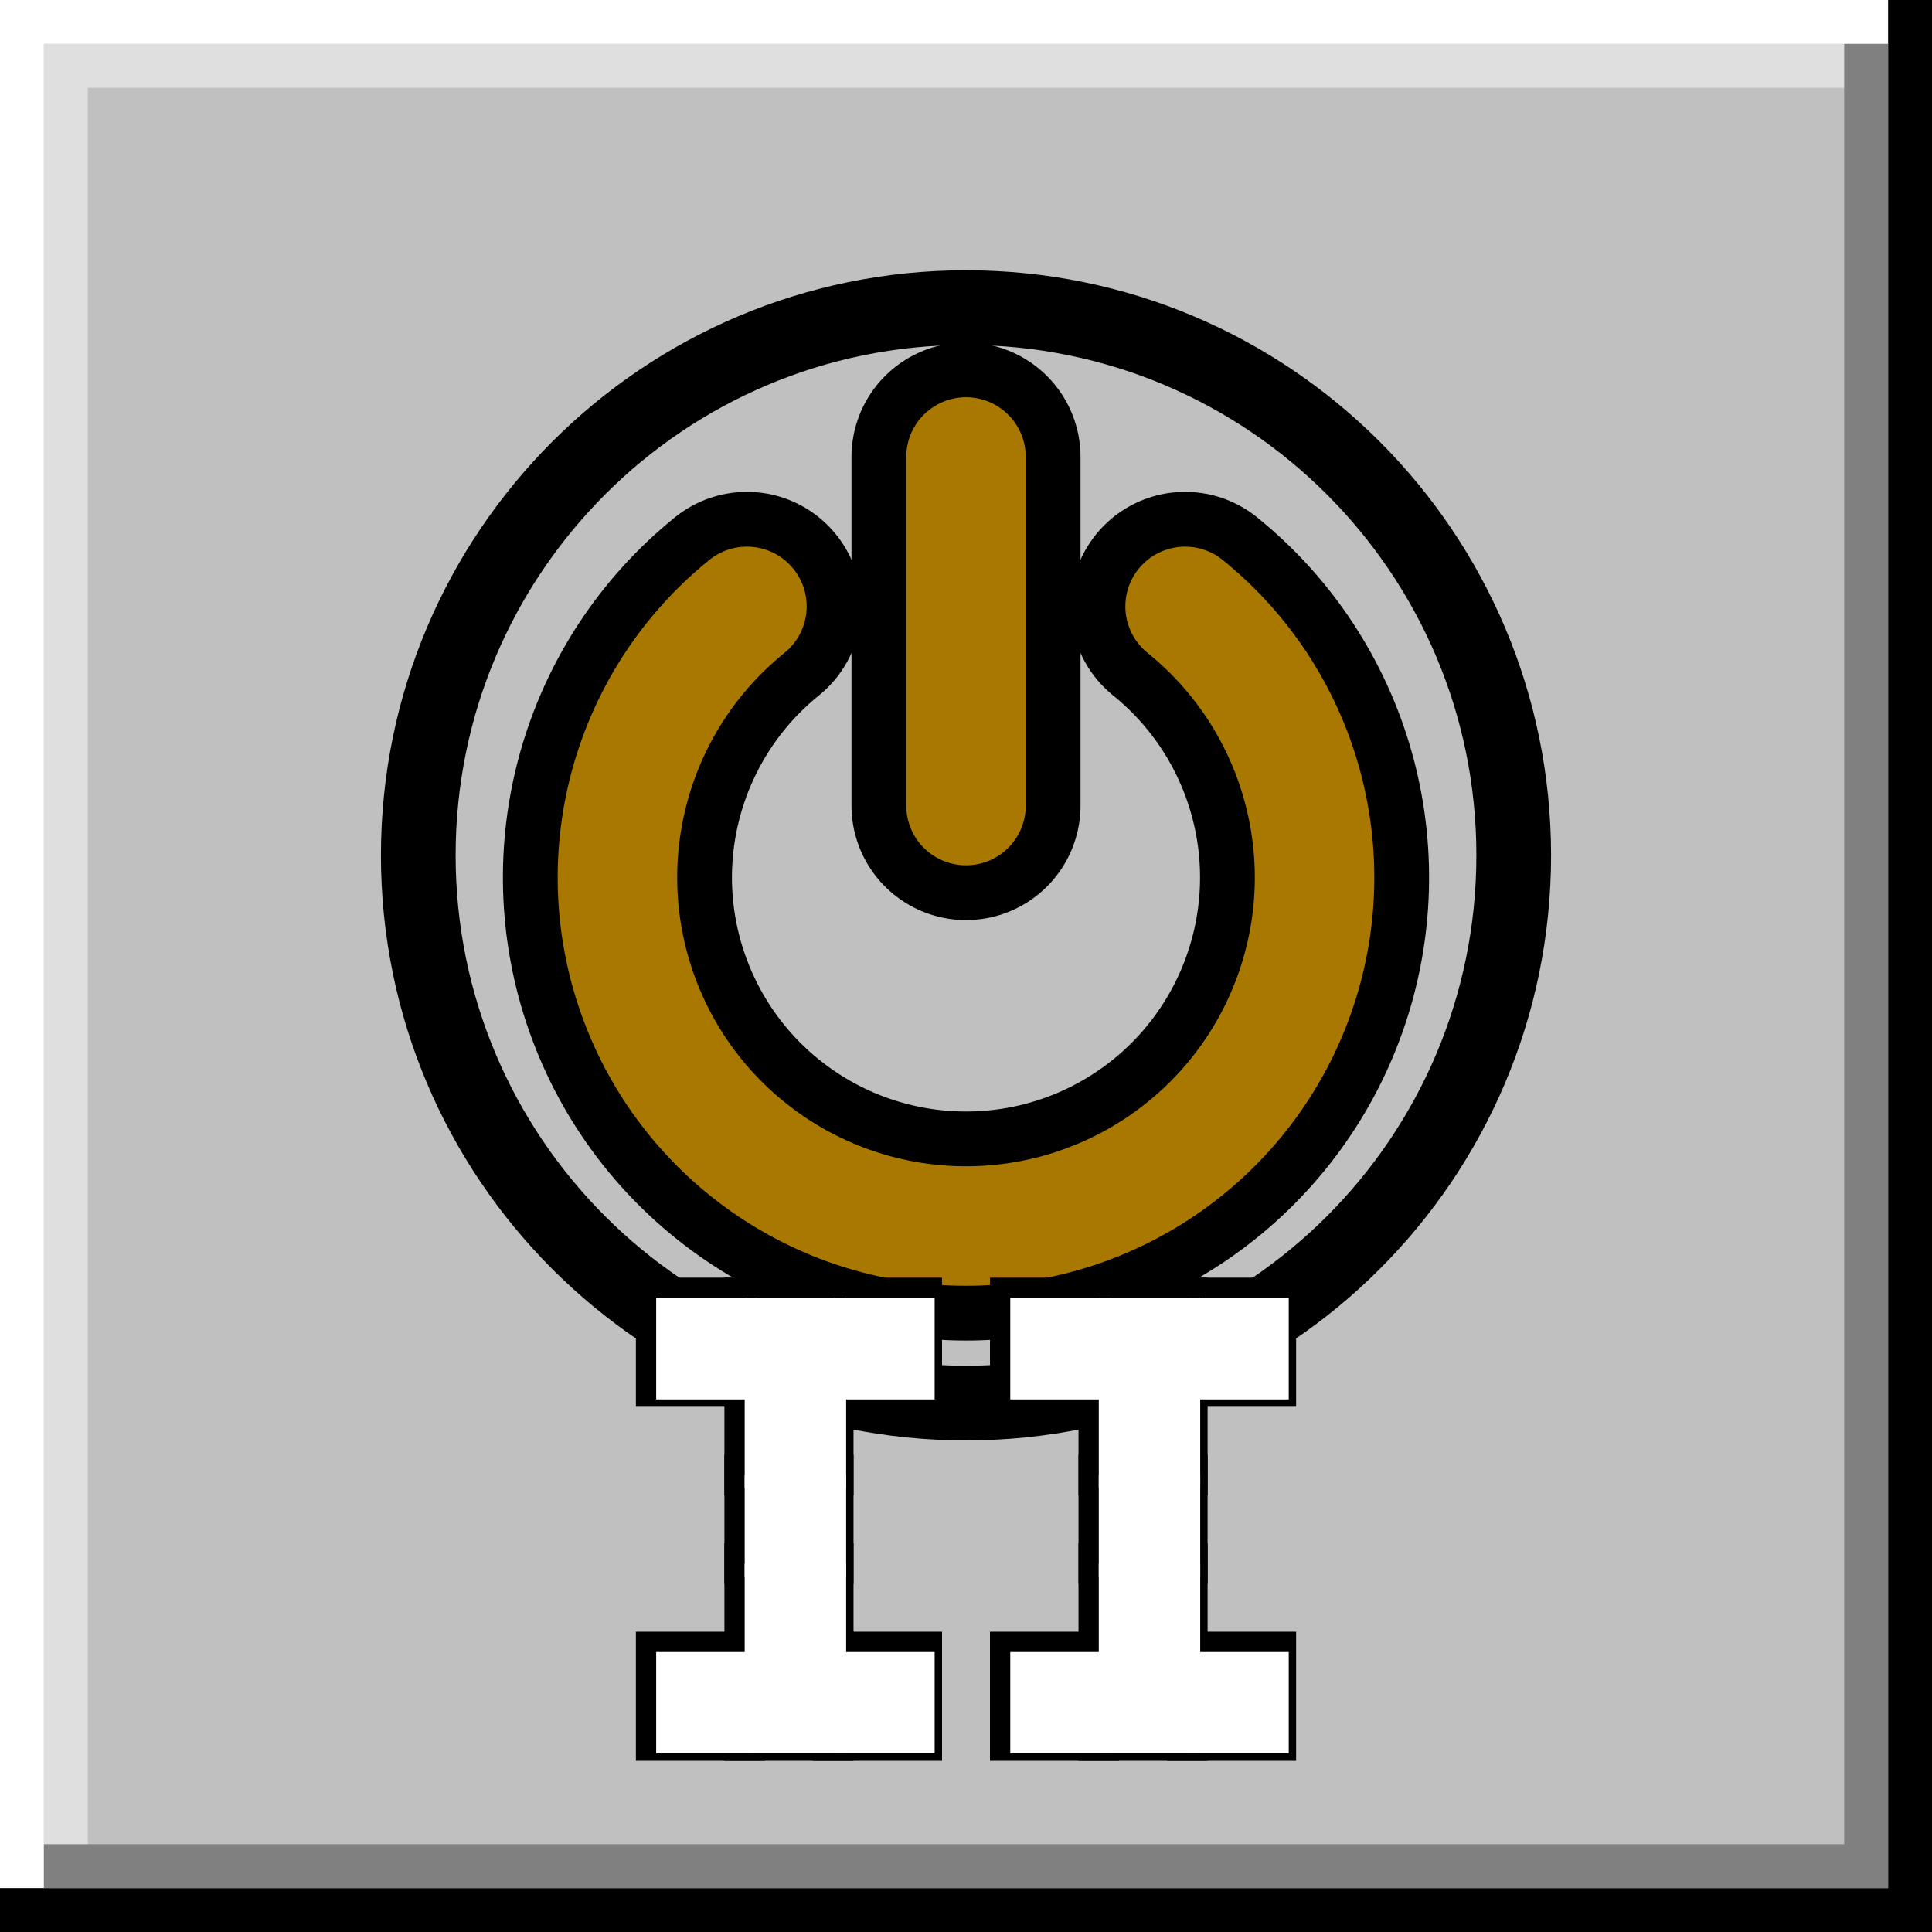
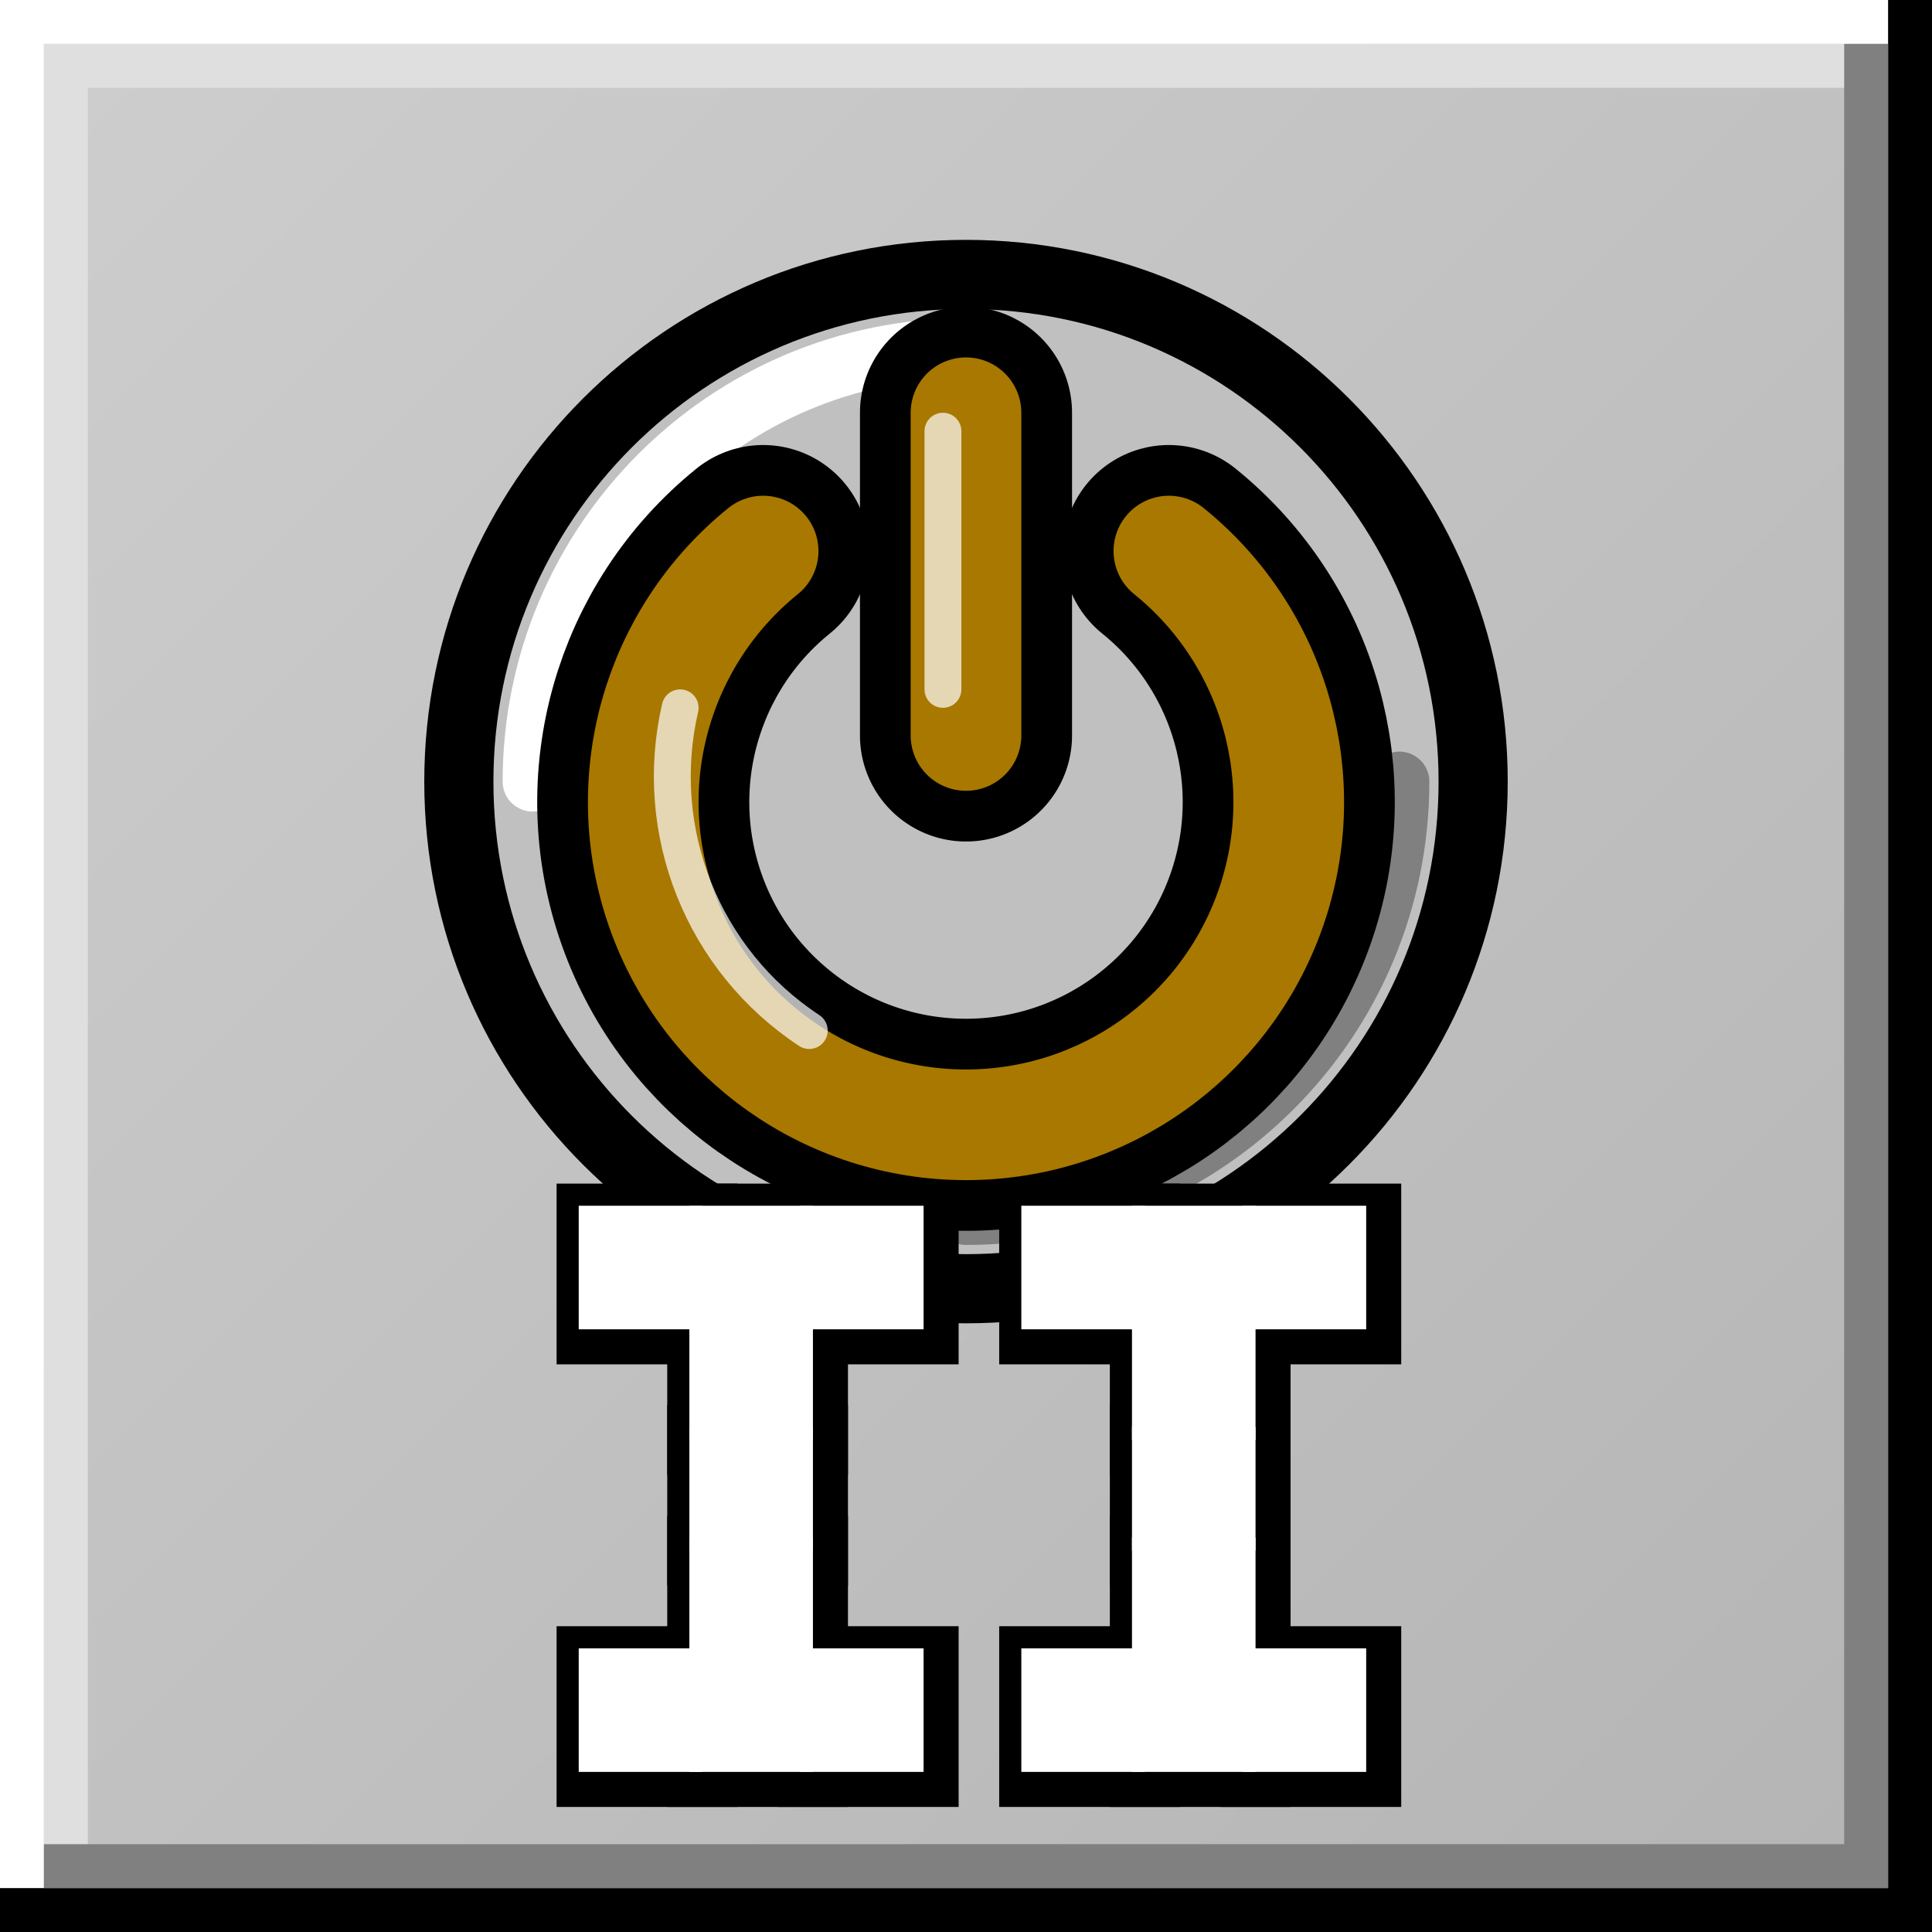
<svg xmlns="http://www.w3.org/2000/svg" viewBox="0 0 44 44">
-   <rect x="0" y="0" width="44" height="44" fill="#c0c0c0" />
+   <defs>
+     <linearGradient id="ff" x1="0" y1="0" x2="44" y2="44" gradientUnits="userSpaceOnUse">
+       <stop offset="0" stop-color="#cecece" />
+       <stop offset="1" stop-color="#b4b4b4" />
+     </linearGradient>
+   </defs>
+   <rect x="0" y="0" width="44" height="44" fill="url(#ff)" />
  <path d="M0 0 H44 V1 H1 V44 H0 Z" fill="#ffffff" />
  <path d="M1 1 H43 V2 H2 V43 H1 Z" fill="#dfdfdf" />
  <path d="M44 0 V44 H0 V43 H43 V0 Z" fill="#000000" />
  <path d="M43 1 V43 H1 V42 H42 V1 Z" fill="#808080" />
  <g transform="translate(22 22) scale(0.84) translate(-22 -22)">
-     <g transform="translate(22 19) scale(1.35) rotate(0)">
+     <g transform="translate(22 17) scale(1.25) rotate(0)">
      <circle r="11" fill="#c0c0c0" stroke="#000000" stroke-width="1.5" stroke-linejoin="round" stroke-linecap="round" />
+       <path d="M-9.4 0 A9.4 9.4 0 0 1 0 -9.4" fill="none" stroke="#ffffff" stroke-linecap="round" stroke-linejoin="round" stroke-width="1.3" />
+       <path d="M9.4 0 A9.4 9.4 0 0 1 0 9.4" fill="none" stroke="#808080" stroke-width="1.3" stroke-linecap="round" />
      <path d="M-4.4 -5 A7 7 0 1 0 4.4 -5" fill="none" stroke="#000000" stroke-width="4.6" stroke-linecap="round" />
      <line x1="0" y1="-8" x2="0" y2="-1" stroke="#000000" stroke-width="4.6" stroke-linecap="round" />
      <path d="M-4.4 -5 A7 7 0 1 0 4.4 -5" fill="none" stroke="#a87800" stroke-width="2.4" stroke-linecap="round" />
      <line x1="0" y1="-8" x2="0" y2="-1" stroke="#a87800" stroke-width="2.4" stroke-linecap="round" />
+       <path d="M-6.2 -1.6 A6.6 6.6 0 0 0 -3.4 5.4 M-0.5 -7.6 V-2" fill="none" stroke="#ffffff" stroke-linecap="round" stroke-linejoin="round" stroke-width="0.8" opacity="0.7" />
    </g>
    <g fill="#000000">
-       <rect x="13.05" y="30.45" width="3.50" height="3.50" />
-       <rect x="15.45" y="30.45" width="3.50" height="3.50" />
-       <rect x="17.85" y="30.45" width="3.50" height="3.50" />
-       <rect x="15.45" y="32.85" width="3.50" height="3.50" />
-       <rect x="15.45" y="35.25" width="3.50" height="3.50" />
-       <rect x="15.45" y="37.65" width="3.50" height="3.50" />
-       <rect x="13.05" y="40.05" width="3.50" height="3.50" />
-       <rect x="15.45" y="40.05" width="3.50" height="3.50" />
-       <rect x="17.85" y="40.05" width="3.50" height="3.50" />
-       <rect x="22.65" y="30.45" width="3.50" height="3.50" />
-       <rect x="25.05" y="30.45" width="3.50" height="3.50" />
-       <rect x="27.45" y="30.45" width="3.50" height="3.50" />
-       <rect x="25.05" y="32.85" width="3.50" height="3.50" />
-       <rect x="25.05" y="35.25" width="3.50" height="3.50" />
-       <rect x="25.05" y="37.65" width="3.50" height="3.50" />
-       <rect x="22.65" y="40.05" width="3.50" height="3.50" />
-       <rect x="25.05" y="40.05" width="3.50" height="3.50" />
-       <rect x="27.45" y="40.05" width="3.50" height="3.50" />
+       <rect x="10.90" y="27.90" width="4.90" height="4.90" />
+       <rect x="13.90" y="27.90" width="4.90" height="4.90" />
+       <rect x="16.90" y="27.90" width="4.90" height="4.90" />
+       <rect x="13.90" y="30.90" width="4.90" height="4.90" />
+       <rect x="13.90" y="33.90" width="4.90" height="4.90" />
+       <rect x="13.90" y="36.90" width="4.90" height="4.90" />
+       <rect x="10.90" y="39.90" width="4.90" height="4.90" />
+       <rect x="13.90" y="39.90" width="4.90" height="4.90" />
+       <rect x="16.90" y="39.90" width="4.90" height="4.90" />
+       <rect x="22.90" y="27.90" width="4.90" height="4.90" />
+       <rect x="25.90" y="27.90" width="4.90" height="4.90" />
+       <rect x="28.90" y="27.90" width="4.90" height="4.90" />
+       <rect x="25.90" y="30.90" width="4.90" height="4.90" />
+       <rect x="25.90" y="33.90" width="4.90" height="4.90" />
+       <rect x="25.90" y="36.90" width="4.90" height="4.90" />
+       <rect x="22.90" y="39.90" width="4.90" height="4.90" />
+       <rect x="25.90" y="39.90" width="4.90" height="4.90" />
+       <rect x="28.90" y="39.90" width="4.90" height="4.90" />
    </g>
    <g fill="#ffffff">
-       <rect x="13.60" y="31.00" width="2.75" height="2.75" />
-       <rect x="16.00" y="31.00" width="2.75" height="2.75" />
-       <rect x="18.40" y="31.00" width="2.75" height="2.75" />
-       <rect x="16.00" y="33.40" width="2.75" height="2.75" />
-       <rect x="16.00" y="35.80" width="2.75" height="2.75" />
-       <rect x="16.00" y="38.20" width="2.75" height="2.75" />
-       <rect x="13.60" y="40.60" width="2.75" height="2.75" />
-       <rect x="16.00" y="40.60" width="2.75" height="2.75" />
-       <rect x="18.40" y="40.60" width="2.75" height="2.75" />
-       <rect x="23.20" y="31.00" width="2.75" height="2.75" />
-       <rect x="25.60" y="31.00" width="2.75" height="2.75" />
-       <rect x="28.00" y="31.00" width="2.75" height="2.75" />
-       <rect x="25.60" y="33.40" width="2.75" height="2.75" />
-       <rect x="25.60" y="35.80" width="2.75" height="2.75" />
-       <rect x="25.60" y="38.20" width="2.75" height="2.75" />
-       <rect x="23.20" y="40.60" width="2.75" height="2.75" />
-       <rect x="25.60" y="40.60" width="2.75" height="2.75" />
-       <rect x="28.00" y="40.60" width="2.75" height="2.75" />
+       <rect x="11.50" y="28.50" width="3.35" height="3.35" />
+       <rect x="14.50" y="28.50" width="3.35" height="3.35" />
+       <rect x="17.50" y="28.50" width="3.35" height="3.35" />
+       <rect x="14.50" y="31.50" width="3.35" height="3.35" />
+       <rect x="14.50" y="34.50" width="3.35" height="3.35" />
+       <rect x="14.50" y="37.50" width="3.35" height="3.35" />
+       <rect x="11.50" y="40.50" width="3.35" height="3.35" />
+       <rect x="14.50" y="40.50" width="3.35" height="3.35" />
+       <rect x="17.50" y="40.50" width="3.35" height="3.35" />
+       <rect x="23.50" y="28.50" width="3.35" height="3.35" />
+       <rect x="26.50" y="28.50" width="3.35" height="3.35" />
+       <rect x="29.50" y="28.50" width="3.35" height="3.35" />
+       <rect x="26.50" y="31.50" width="3.35" height="3.35" />
+       <rect x="26.50" y="34.50" width="3.35" height="3.35" />
+       <rect x="26.50" y="37.50" width="3.35" height="3.35" />
+       <rect x="23.50" y="40.50" width="3.35" height="3.35" />
+       <rect x="26.50" y="40.50" width="3.35" height="3.35" />
+       <rect x="29.50" y="40.50" width="3.35" height="3.35" />
    </g>
  </g>
</svg>
